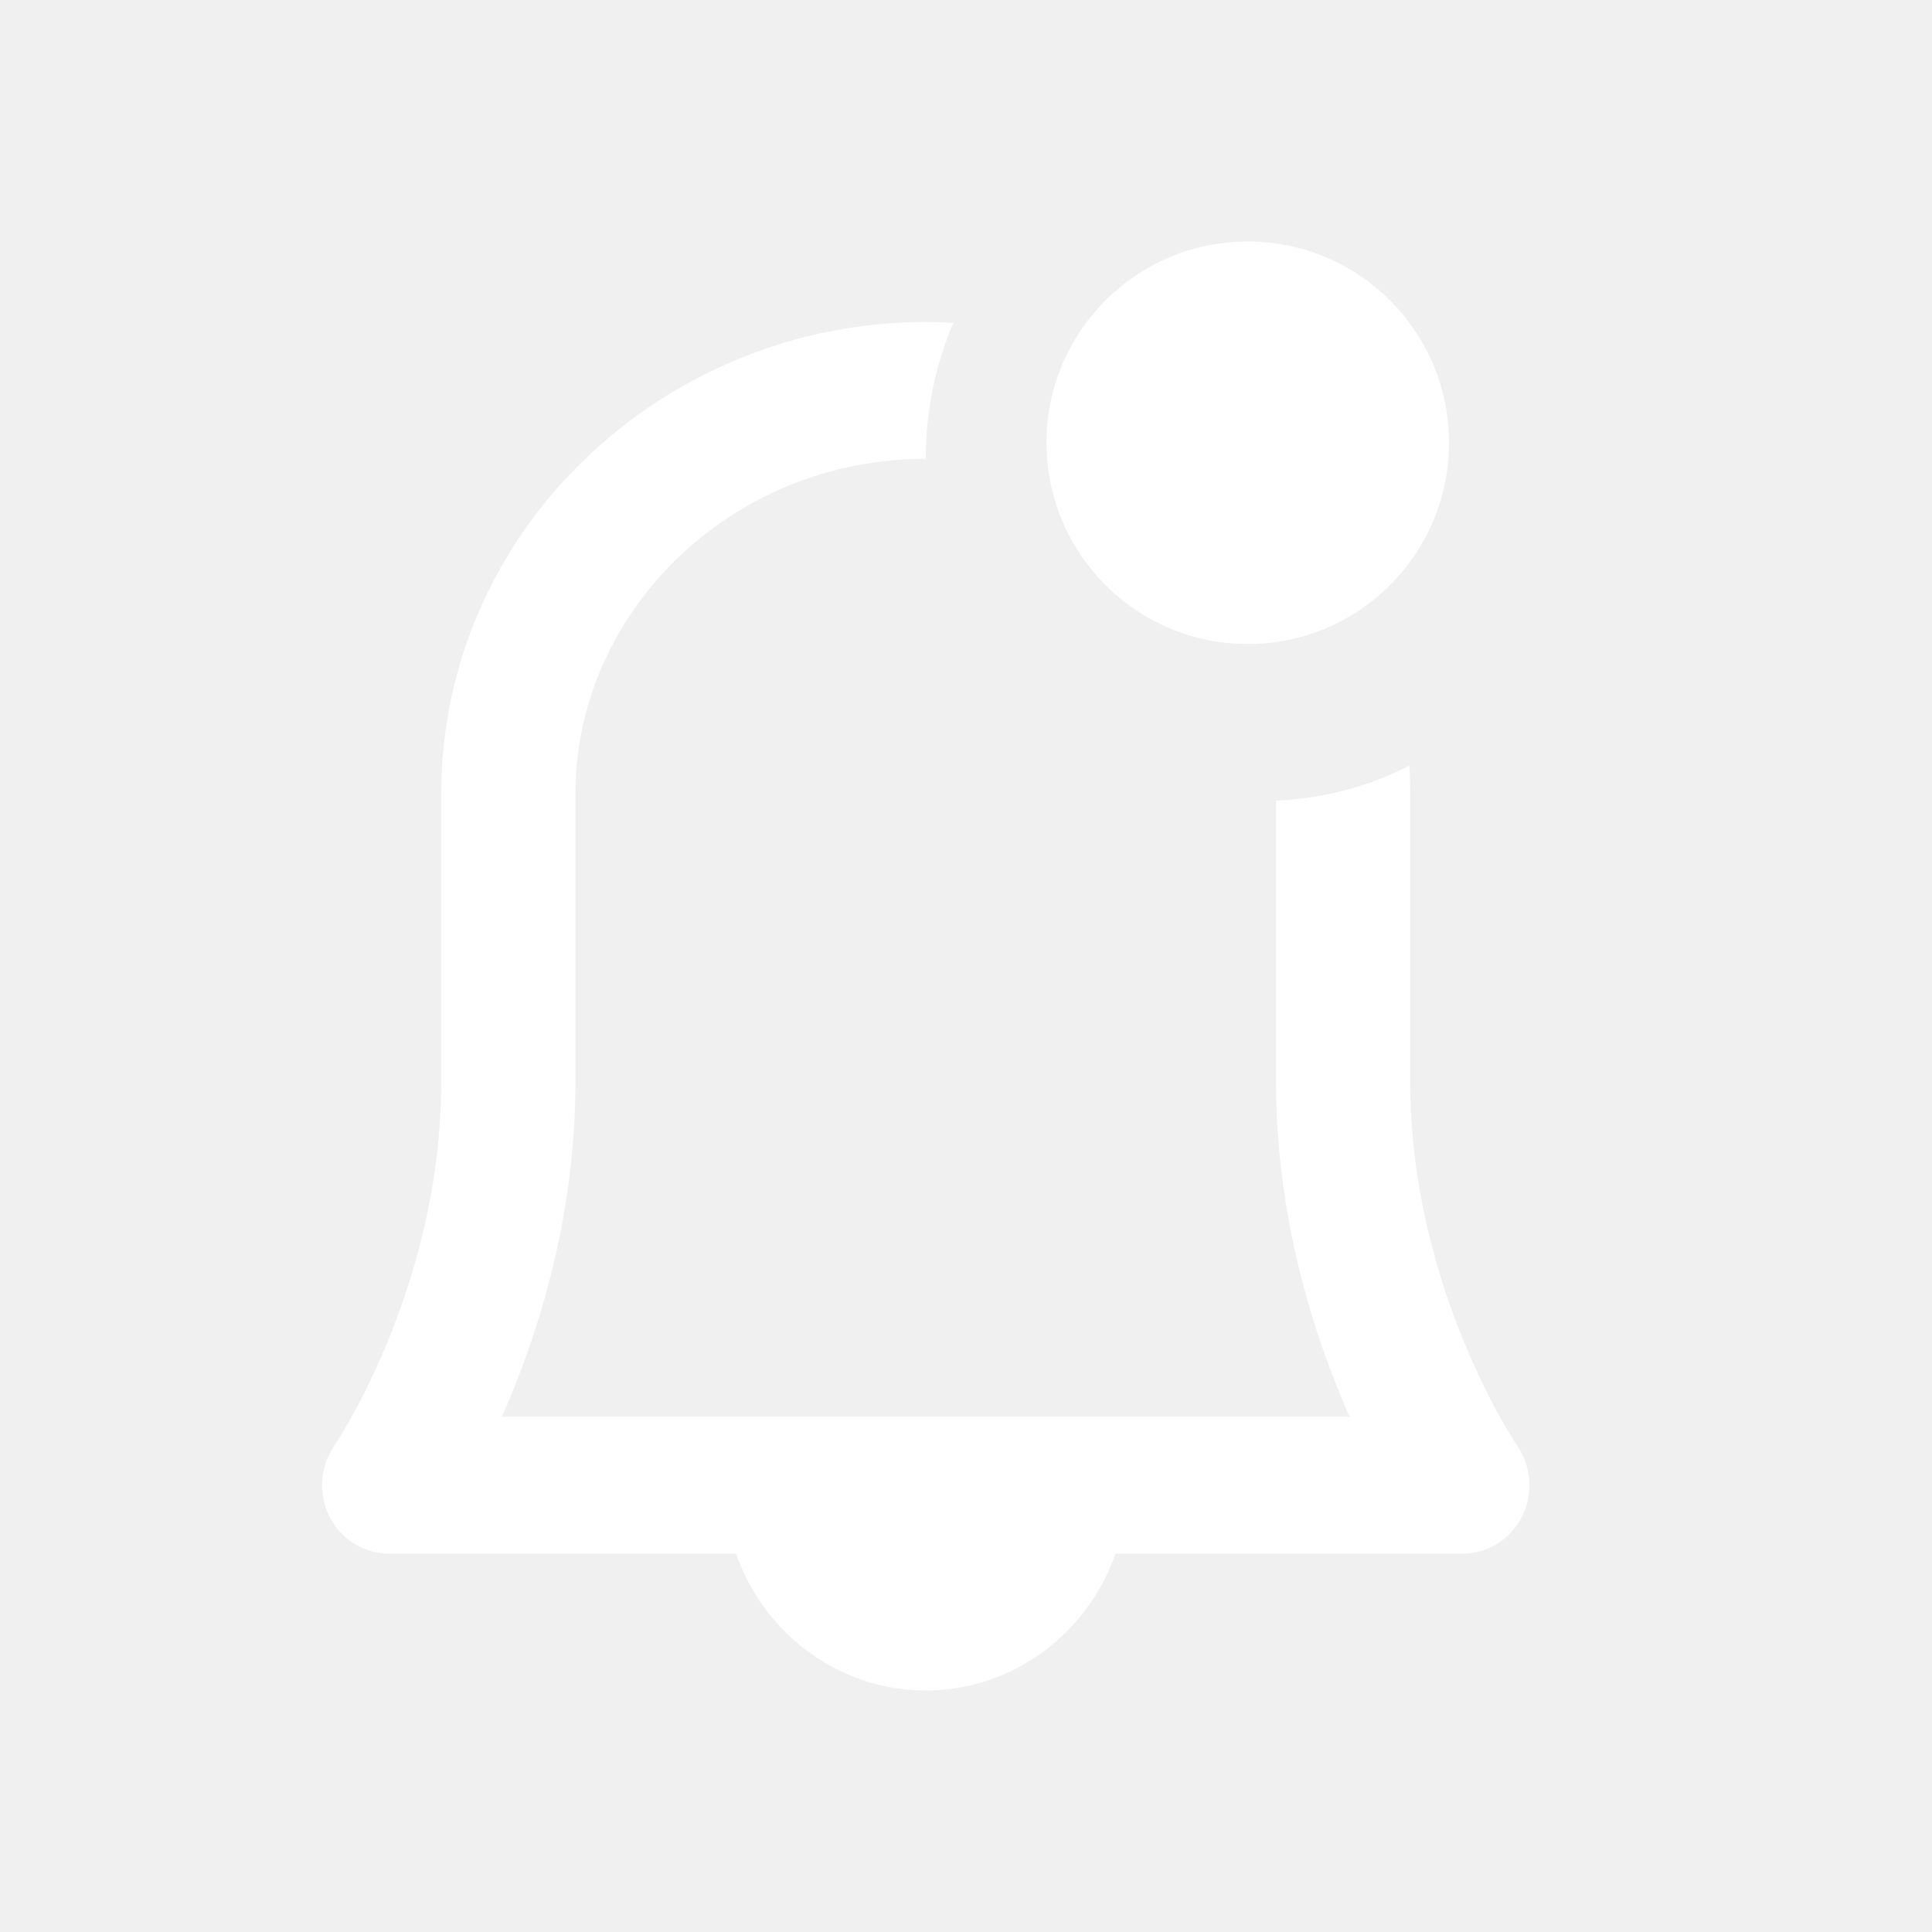
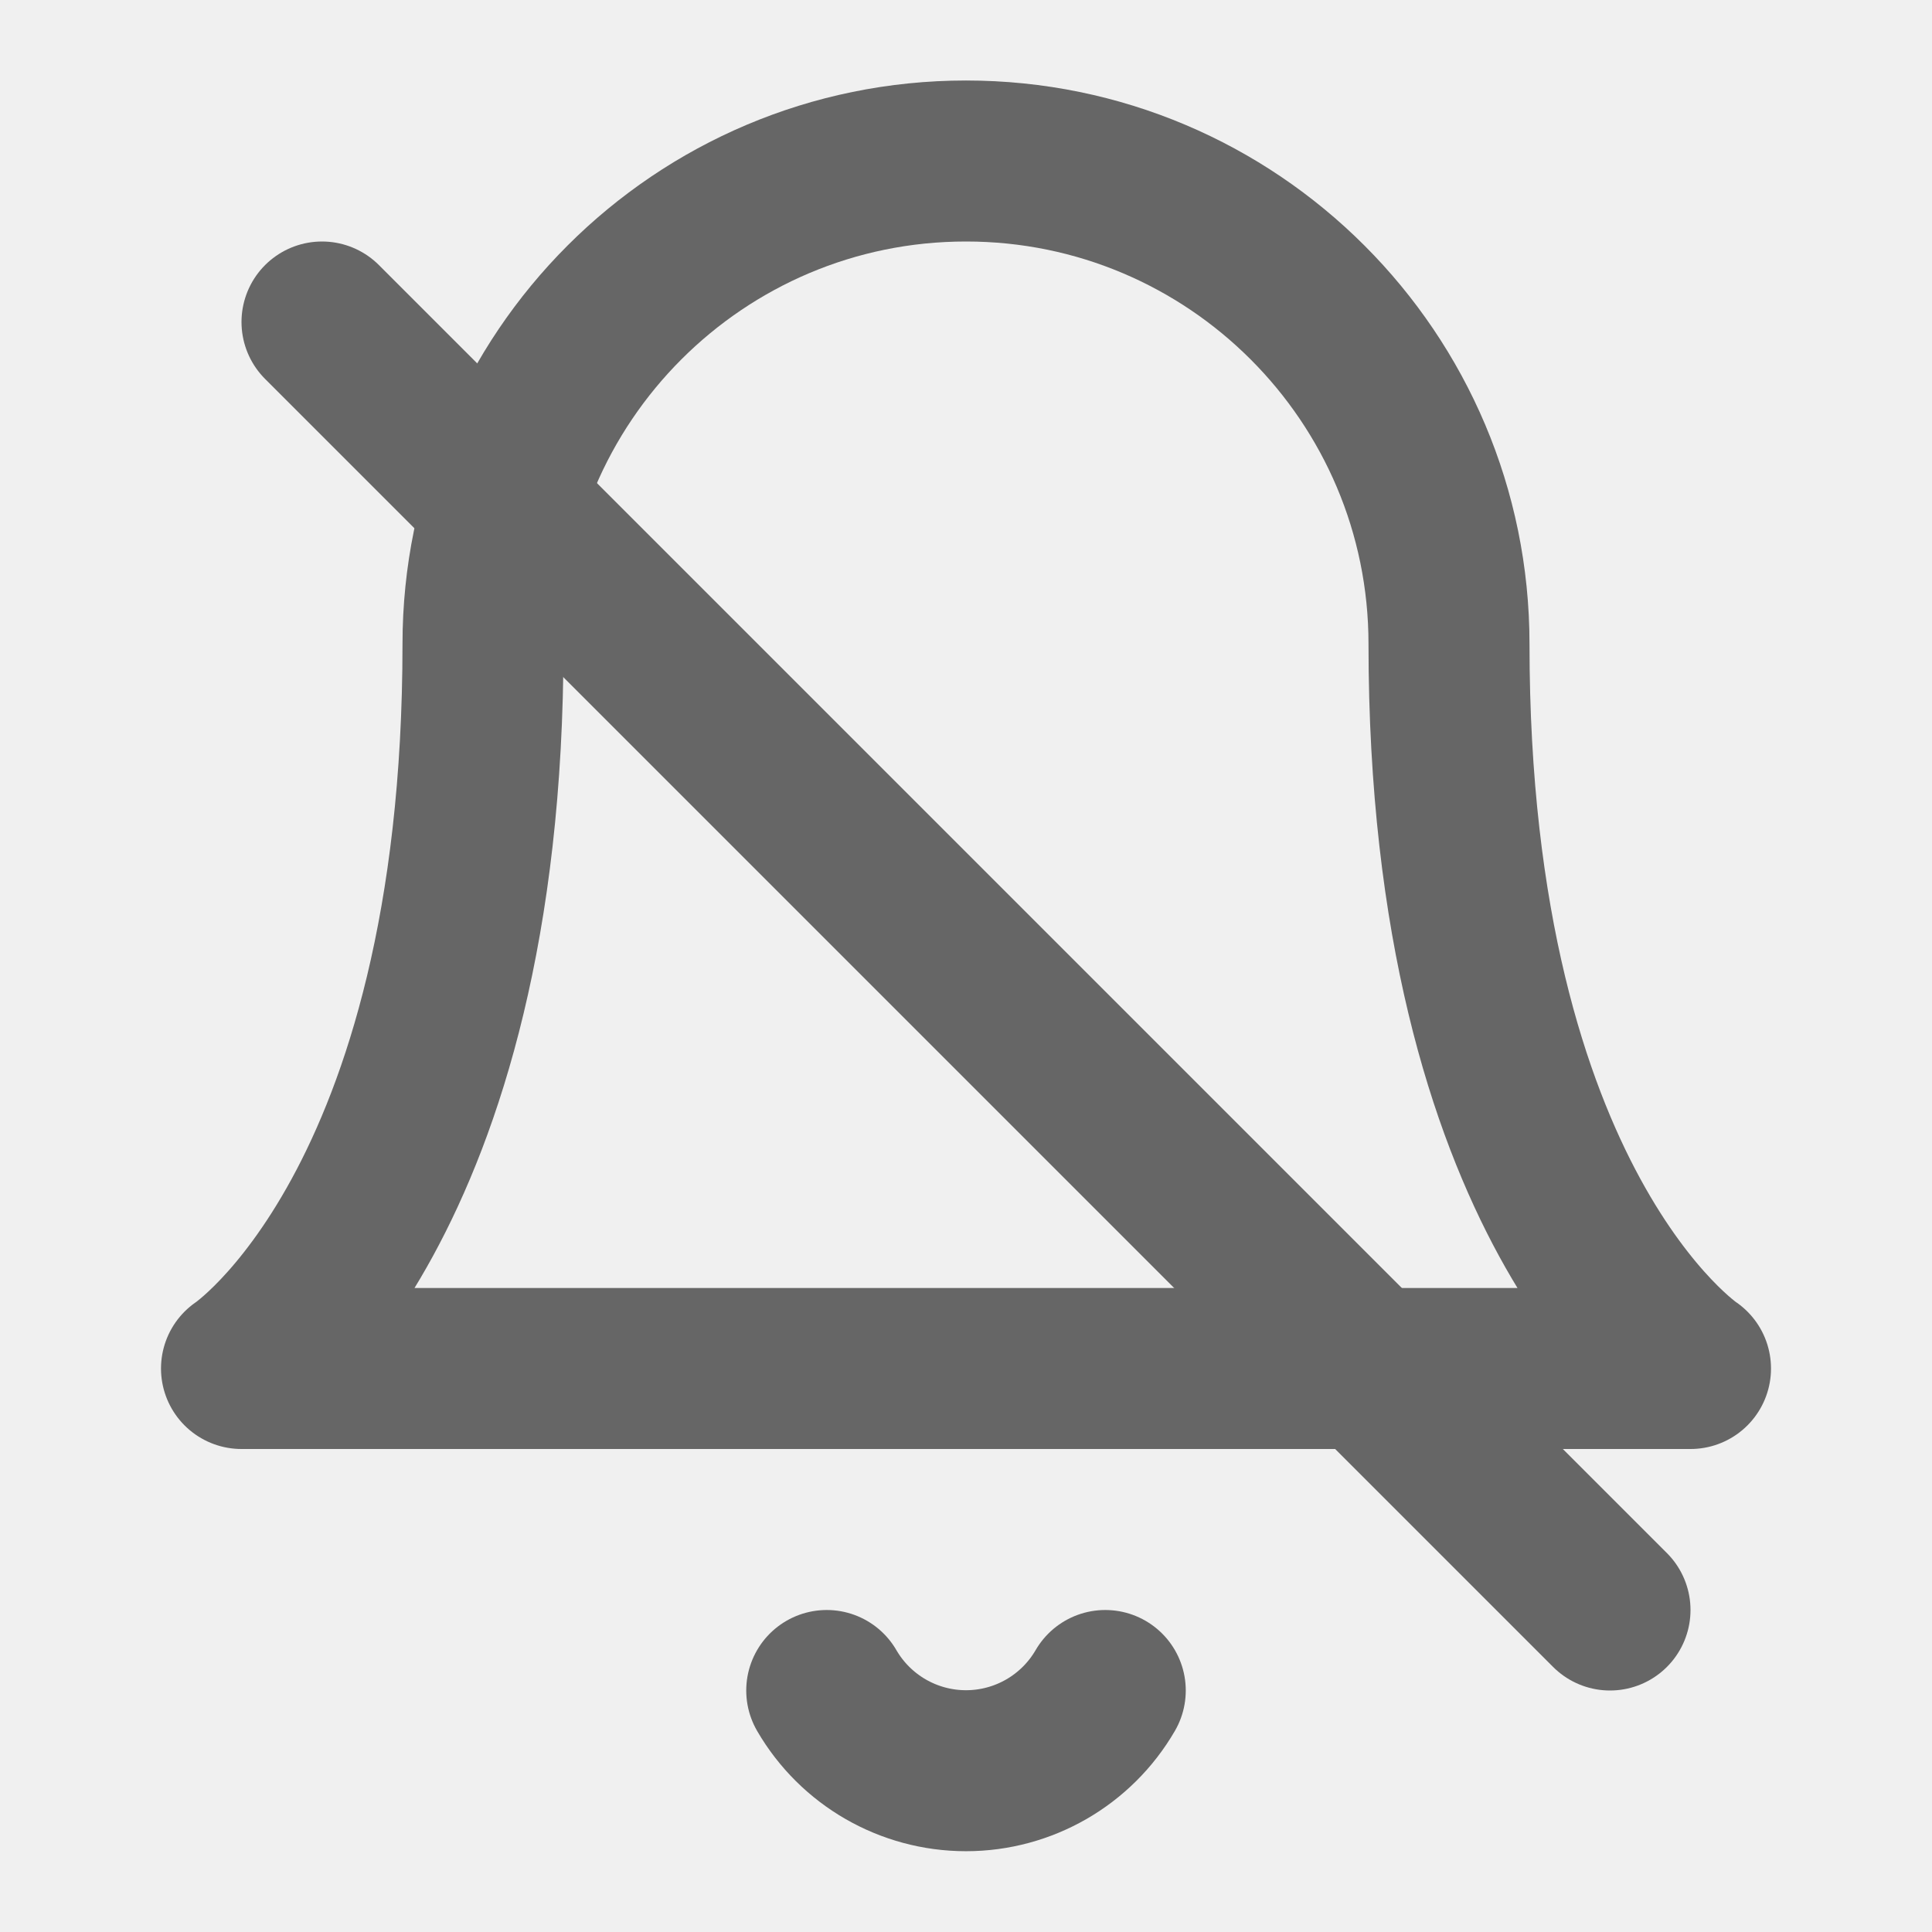
- <svg xmlns="http://www.w3.org/2000/svg" width="24" height="24" viewBox="0 0 24 24" fill="none">
-   <path fill-rule="evenodd" clip-rule="evenodd" d="M11.843 4.01C11.729 4.003 11.615 4 11.5 4C8.231 4 5.481 6.593 5.481 9.861H6.315L5.481 9.861V9.861V9.861V9.861V9.861V9.861V9.862V9.862V9.862V9.863V9.863V9.863V9.864V9.864V9.865V9.866V9.866V9.867V9.868V9.868V9.869V9.87V9.871V9.872V9.873V9.874V9.875V9.876V9.877V9.878V9.879V9.881V9.882V9.883V9.885V9.886V9.887V9.889V9.89V9.892V9.893V9.895V9.897V9.898V9.9V9.902V9.904V9.905V9.907V9.909V9.911V9.913V9.915V9.917V9.919V9.921V9.923V9.926V9.928V9.93V9.932V9.935V9.937V9.939V9.942V9.944V9.947V9.949V9.952V9.955V9.957V9.96V9.963V9.965V9.968V9.971V9.974V9.977V9.98V9.983V9.986V9.989V9.992V9.995V9.998V10.001V10.004V10.007V10.011V10.014V10.017V10.021V10.024V10.027V10.031V10.034V10.038V10.041V10.045V10.049V10.052V10.056V10.06V10.063V10.067V10.071V10.075V10.079V10.083V10.087V10.091V10.095V10.099V10.103V10.107V10.111V10.115V10.119V10.124V10.128V10.132V10.136V10.141V10.145V10.15V10.154V10.159V10.163V10.168V10.172V10.177V10.181V10.186V10.191V10.195V10.2V10.205V10.21V10.215V10.22V10.224V10.229V10.234V10.239V10.244V10.249V10.254V10.259V10.265V10.27V10.275V10.28V10.285V10.291V10.296V10.301V10.307V10.312V10.318V10.323V10.328V10.334V10.339V10.345V10.351V10.356V10.362V10.367V10.373V10.379V10.385V10.39V10.396V10.402V10.408V10.414V10.42V10.426V10.432V10.438V10.444V10.45V10.456V10.462V10.468V10.474V10.48V10.487V10.493V10.499V10.505V10.512V10.518V10.524V10.531V10.537V10.544V10.55V10.556V10.563V10.57V10.576V10.583V10.589V10.596V10.603V10.609V10.616V10.623V10.63V10.636V10.643V10.65V10.657V10.664V10.671V10.678V10.684V10.691V10.698V10.706V10.713V10.72V10.727V10.734V10.741V10.748V10.755V10.762V10.77V10.777V10.784V10.791V10.799V10.806V10.814V10.821V10.828V10.836V10.843V10.851V10.858V10.866V10.873V10.881V10.889V10.896V10.904V10.911V10.919V10.927V10.934V10.942V10.95V10.958V10.966V10.973V10.981V10.989V10.997V11.005V11.013V11.021V11.029V11.037V11.045V11.053V11.061V11.069V11.077V11.085V11.093V11.101V11.109V11.118V11.126V11.134V11.142V11.151V11.159V11.167V11.175V11.184V11.192V11.2V11.209V11.217V11.226V11.234V11.243V11.251V11.26V11.268V11.277V11.285V11.294V11.303V11.311V11.32V11.328V11.337V11.346V11.354V11.363V11.372V11.381V11.389V11.398V11.407V11.416V11.425V11.434V11.442V11.451V11.46V11.469V11.478V11.487V11.496V11.505V11.514V11.523V11.532V11.541V11.55V11.559V11.568V11.577V11.586V11.596V11.605V11.614V11.623V11.632V11.642V11.651V11.66V11.669V11.679V11.688V11.697V11.707V11.716V11.725V11.735V11.744V11.753V11.763V11.772V11.782V11.791V11.801V11.81V11.82V11.829V11.839V11.848V11.858V11.867V11.877V11.886V11.896V11.906V11.915V11.925V11.934V11.944V11.954V11.963V11.973V11.983V11.993V12.002V12.012V12.022V12.032V12.041V12.051V12.061V12.071V12.081V12.091V12.1V12.11V12.12V12.13V12.14V12.15V12.16V12.17V12.18V12.19V12.2V12.21V12.22V12.229V12.239V12.249V12.259V12.27V12.28V12.29V12.3V12.31V12.32V12.33V12.34V12.35V12.36V12.37V12.381V12.391V12.401V12.411V12.421V12.431V12.442V12.452V12.462V12.472V12.482V12.493V12.503V12.513V12.524V12.534V12.544V12.554V12.565V12.575V12.585V12.595V12.606V12.616V12.627V12.637V12.647V12.658V12.668V12.678V12.689V12.699V12.71V12.72V12.73V12.741V12.751V12.762V12.772V12.783V12.793V12.803V12.814V12.824V12.835V12.845V12.856V12.866V12.877V12.887V12.898V12.908V12.919V12.929V12.94V12.95V12.961V12.972V12.982V12.993V13.003V13.014V13.024V13.035V13.046V13.056V13.067V13.077V13.088V13.098V13.109V13.12V13.13V13.141V13.152V13.162V13.173V13.183V13.194V13.205V13.215V13.226V13.237V13.247V13.258V13.269V13.279V13.29V13.301V13.311V13.322V13.333V13.343V13.354V13.365V13.375V13.386V13.397V13.407V13.418V13.429V13.44C5.481 14.725 5.148 15.863 4.806 16.688C4.636 17.098 4.467 17.425 4.343 17.646C4.28 17.756 4.23 17.839 4.196 17.893C4.179 17.919 4.166 17.939 4.159 17.95L4.152 17.961L4.151 17.962L4.151 17.962L4.151 17.962L4.151 17.963C3.973 18.222 3.951 18.561 4.094 18.842C4.237 19.123 4.522 19.3 4.833 19.3H9.143C9.488 20.289 10.415 21 11.5 21C12.585 21 13.512 20.289 13.857 19.3H18.167C18.478 19.3 18.763 19.123 18.906 18.842C19.049 18.56 19.027 18.221 18.848 17.961L18.848 17.961L18.841 17.95C18.834 17.939 18.821 17.919 18.804 17.893C18.77 17.839 18.72 17.756 18.657 17.646C18.533 17.425 18.363 17.098 18.194 16.688C17.852 15.863 17.518 14.725 17.518 13.44V13.429V13.418V13.407V13.397V13.386V13.375V13.365V13.354V13.343V13.333V13.322V13.311V13.301V13.29V13.279V13.269V13.258V13.247V13.237V13.226V13.215V13.205V13.194V13.183V13.173V13.162V13.152V13.141V13.13V13.12V13.109V13.098V13.088V13.077V13.067V13.056V13.046V13.035V13.024V13.014V13.003V12.993V12.982V12.972V12.961V12.95V12.94V12.929V12.919V12.908V12.898V12.887V12.877V12.866V12.856V12.845V12.835V12.824V12.814V12.803V12.793V12.783V12.772V12.762V12.751V12.741V12.73V12.72V12.71V12.699V12.689V12.678V12.668V12.658V12.647V12.637V12.627V12.616V12.606V12.595V12.585V12.575V12.565V12.554V12.544V12.534V12.524V12.513V12.503V12.493V12.482V12.472V12.462V12.452V12.442V12.431V12.421V12.411V12.401V12.391V12.381V12.37V12.36V12.35V12.34V12.33V12.32V12.31V12.3V12.29V12.28V12.27V12.259V12.249V12.239V12.229V12.22V12.21V12.2V12.19V12.18V12.17V12.16V12.15V12.14V12.13V12.12V12.11V12.1V12.091V12.081V12.071V12.061V12.051V12.041V12.032V12.022V12.012V12.002V11.993V11.983V11.973V11.963V11.954V11.944V11.934V11.925V11.915V11.906V11.896V11.886V11.877V11.867V11.858V11.848V11.839V11.829V11.82V11.81V11.801V11.791V11.782V11.772V11.763V11.753V11.744V11.735V11.725V11.716V11.707V11.697V11.688V11.679V11.669V11.66V11.651V11.642V11.632V11.623V11.614V11.605V11.596V11.586V11.577V11.568V11.559V11.55V11.541V11.532V11.523V11.514V11.505V11.496V11.487V11.478V11.469V11.46V11.451V11.442V11.434V11.425V11.416V11.407V11.398V11.389V11.381V11.372V11.363V11.354V11.346V11.337V11.328V11.32V11.311V11.303V11.294V11.285V11.277V11.268V11.26V11.251V11.243V11.234V11.226V11.217V11.209V11.2V11.192V11.184V11.175V11.167V11.159V11.151V11.142V11.134V11.126V11.118V11.109V11.101V11.093V11.085V11.077V11.069V11.061V11.053V11.045V11.037V11.029V11.021V11.013V11.005V10.997V10.989V10.981V10.973V10.966V10.958V10.95V10.942V10.934V10.927V10.919V10.911V10.904V10.896V10.889V10.881V10.873V10.866V10.858V10.851V10.843V10.836V10.828V10.821V10.814V10.806V10.799V10.791V10.784V10.777V10.77V10.762V10.755V10.748V10.741V10.734V10.727V10.72V10.713V10.706V10.698V10.691V10.684V10.678V10.671V10.664V10.657V10.65V10.643V10.636V10.63V10.623V10.616V10.609V10.603V10.596V10.589V10.583V10.576V10.57V10.563V10.556V10.55V10.544V10.537V10.531V10.524V10.518V10.512V10.505V10.499V10.493V10.487V10.48V10.474V10.468V10.462V10.456V10.45V10.444V10.438V10.432V10.426V10.42V10.414V10.408V10.402V10.396V10.39V10.385V10.379V10.373V10.367V10.362V10.356V10.351V10.345V10.339V10.334V10.328V10.323V10.318V10.312V10.307V10.301V10.296V10.291V10.285V10.28V10.275V10.27V10.265V10.259V10.254V10.249V10.244V10.239V10.234V10.229V10.224V10.22V10.215V10.21V10.205V10.2V10.195V10.191V10.186V10.181V10.177V10.172V10.168V10.163V10.159V10.154V10.15V10.145V10.141V10.136V10.132V10.128V10.124V10.119V10.115V10.111V10.107V10.103V10.099V10.095V10.091V10.087V10.083V10.079V10.075V10.071V10.067V10.063V10.06V10.056V10.052V10.049V10.045V10.041V10.038V10.034V10.031V10.027V10.024V10.021V10.017V10.014V10.011V10.007V10.004V10.001V9.998V9.995V9.992V9.989V9.986V9.983V9.98V9.977V9.974V9.971V9.968V9.965V9.963V9.96V9.957V9.955V9.952V9.949V9.947V9.944V9.942V9.939V9.937V9.935V9.932V9.93V9.928V9.926V9.923V9.921V9.919V9.917V9.915V9.913V9.911V9.909V9.907V9.905V9.904V9.902V9.9V9.898V9.897V9.895V9.893V9.892V9.89V9.889V9.887V9.886V9.885V9.883V9.882V9.881V9.879V9.878V9.877V9.876V9.875V9.874V9.873V9.872V9.871V9.87V9.869V9.868V9.868V9.867V9.866V9.866V9.865V9.864V9.864V9.863V9.863V9.863V9.862V9.862V9.862V9.861V9.861V9.861V9.861V9.861V9.861C17.518 9.744 17.515 9.628 17.508 9.513C17.199 9.669 16.868 9.787 16.521 9.861H16.685L16.521 9.861C16.304 9.907 16.08 9.936 15.852 9.946V9.947V9.949V9.952V9.955V9.957V9.96V9.963V9.965V9.968V9.971V9.974V9.977V9.98V9.983V9.986V9.989V9.992V9.995V9.998V10.001V10.004V10.007V10.011V10.014V10.017V10.021V10.024V10.027V10.031V10.034V10.038V10.041V10.045V10.049V10.052V10.056V10.06V10.063V10.067V10.071V10.075V10.079V10.083V10.087V10.091V10.095V10.099V10.103V10.107V10.111V10.115V10.119V10.124V10.128V10.132V10.136V10.141V10.145V10.15V10.154V10.159V10.163V10.168V10.172V10.177V10.181V10.186V10.191V10.195V10.2V10.205V10.21V10.215V10.22V10.224V10.229V10.234V10.239V10.244V10.249V10.254V10.259V10.265V10.27V10.275V10.28V10.285V10.291V10.296V10.301V10.307V10.312V10.318V10.323V10.328V10.334V10.339V10.345V10.351V10.356V10.362V10.367V10.373V10.379V10.385V10.39V10.396V10.402V10.408V10.414V10.42V10.426V10.432V10.438V10.444V10.45V10.456V10.462V10.468V10.474V10.48V10.487V10.493V10.499V10.505V10.512V10.518V10.524V10.531V10.537V10.544V10.55V10.556V10.563V10.57V10.576V10.583V10.589V10.596V10.603V10.609V10.616V10.623V10.63V10.636V10.643V10.65V10.657V10.664V10.671V10.678V10.684V10.691V10.698V10.706V10.713V10.72V10.727V10.734V10.741V10.748V10.755V10.762V10.77V10.777V10.784V10.791V10.799V10.806V10.814V10.821V10.828V10.836V10.843V10.851V10.858V10.866V10.873V10.881V10.889V10.896V10.904V10.911V10.919V10.927V10.934V10.942V10.95V10.958V10.966V10.973V10.981V10.989V10.997V11.005V11.013V11.021V11.029V11.037V11.045V11.053V11.061V11.069V11.077V11.085V11.093V11.101V11.109V11.118V11.126V11.134V11.142V11.151V11.159V11.167V11.175V11.184V11.192V11.2V11.209V11.217V11.226V11.234V11.243V11.251V11.26V11.268V11.277V11.285V11.294V11.303V11.311V11.32V11.328V11.337V11.346V11.354V11.363V11.372V11.381V11.389V11.398V11.407V11.416V11.425V11.434V11.442V11.451V11.46V11.469V11.478V11.487V11.496V11.505V11.514V11.523V11.532V11.541V11.55V11.559V11.568V11.577V11.586V11.596V11.605V11.614V11.623V11.632V11.642V11.651V11.66V11.669V11.679V11.688V11.697V11.707V11.716V11.725V11.735V11.744V11.753V11.763V11.772V11.782V11.791V11.801V11.81V11.82V11.829V11.839V11.848V11.858V11.867V11.877V11.886V11.896V11.906V11.915V11.925V11.934V11.944V11.954V11.963V11.973V11.983V11.993V12.002V12.012V12.022V12.032V12.041V12.051V12.061V12.071V12.081V12.091V12.1V12.11V12.12V12.13V12.14V12.15V12.16V12.17V12.18V12.19V12.2V12.21V12.22V12.229V12.239V12.249V12.259V12.27V12.28V12.29V12.3V12.31V12.32V12.33V12.34V12.35V12.36V12.37V12.381V12.391V12.401V12.411V12.421V12.431V12.442V12.452V12.462V12.472V12.482V12.493V12.503V12.513V12.524V12.534V12.544V12.554V12.565V12.575V12.585V12.595V12.606V12.616V12.627V12.637V12.647V12.658V12.668V12.678V12.689V12.699V12.71V12.72V12.73V12.741V12.751V12.762V12.772V12.783V12.793V12.803V12.814V12.824V12.835V12.845V12.856V12.866V12.877V12.887V12.898V12.908V12.919V12.929V12.94V12.95V12.961V12.972V12.982V12.993V13.003V13.014V13.024V13.035V13.046V13.056V13.067V13.077V13.088V13.098V13.109V13.12V13.13V13.141V13.152V13.162V13.173V13.183V13.194V13.205V13.215V13.226V13.237V13.247V13.258V13.269V13.279V13.29V13.301V13.311V13.322V13.333V13.343V13.354V13.365V13.375V13.386V13.397V13.407V13.418V13.429V13.44C15.852 15.017 16.259 16.385 16.658 17.349C16.694 17.436 16.73 17.52 16.766 17.6H13.167H9.833H6.234C6.27 17.52 6.306 17.436 6.342 17.349C6.741 16.385 7.148 15.017 7.148 13.44V13.429V13.418V13.407V13.397V13.386V13.375V13.365V13.354V13.343V13.333V13.322V13.311V13.301V13.29V13.279V13.269V13.258V13.247V13.237V13.226V13.215V13.205V13.194V13.183V13.173V13.162V13.152V13.141V13.13V13.12V13.109V13.098V13.088V13.077V13.067V13.056V13.046V13.035V13.024V13.014V13.003V12.993V12.982V12.972V12.961V12.95V12.94V12.929V12.919V12.908V12.898V12.887V12.877V12.866V12.856V12.845V12.835V12.824V12.814V12.803V12.793V12.783V12.772V12.762V12.751V12.741V12.73V12.72V12.71V12.699V12.689V12.678V12.668V12.658V12.647V12.637V12.627V12.616V12.606V12.595V12.585V12.575V12.565V12.554V12.544V12.534V12.524V12.513V12.503V12.493V12.482V12.472V12.462V12.452V12.442V12.431V12.421V12.411V12.401V12.391V12.381V12.37V12.36V12.35V12.34V12.33V12.32V12.31V12.3V12.29V12.28V12.27V12.259V12.249V12.239V12.229V12.22V12.21V12.2V12.19V12.18V12.17V12.16V12.15V12.14V12.13V12.12V12.11V12.1V12.091V12.081V12.071V12.061V12.051V12.041V12.032V12.022V12.012V12.002V11.993V11.983V11.973V11.963V11.954V11.944V11.934V11.925V11.915V11.906V11.896V11.886V11.877V11.867V11.858V11.848V11.839V11.829V11.82V11.81V11.801V11.791V11.782V11.772V11.763V11.753V11.744V11.735V11.725V11.716V11.707V11.697V11.688V11.679V11.669V11.66V11.651V11.642V11.632V11.623V11.614V11.605V11.596V11.586V11.577V11.568V11.559V11.55V11.541V11.532V11.523V11.514V11.505V11.496V11.487V11.478V11.469V11.46V11.451V11.442V11.434V11.425V11.416V11.407V11.398V11.389V11.381V11.372V11.363V11.354V11.346V11.337V11.328V11.32V11.311V11.303V11.294V11.285V11.277V11.268V11.26V11.251V11.243V11.234V11.226V11.217V11.209V11.2V11.192V11.184V11.175V11.167V11.159V11.151V11.142V11.134V11.126V11.118V11.109V11.101V11.093V11.085V11.077V11.069V11.061V11.053V11.045V11.037V11.029V11.021V11.013V11.005V10.997V10.989V10.981V10.973V10.966V10.958V10.95V10.942V10.934V10.927V10.919V10.911V10.904V10.896V10.889V10.881V10.873V10.866V10.858V10.851V10.843V10.836V10.828V10.821V10.814V10.806V10.799V10.791V10.784V10.777V10.77V10.762V10.755V10.748V10.741V10.734V10.727V10.72V10.713V10.706V10.698V10.691V10.684V10.678V10.671V10.664V10.657V10.65V10.643V10.636V10.63V10.623V10.616V10.609V10.603V10.596V10.589V10.583V10.576V10.57V10.563V10.556V10.55V10.544V10.537V10.531V10.524V10.518V10.512V10.505V10.499V10.493V10.487V10.48V10.474V10.468V10.462V10.456V10.45V10.444V10.438V10.432V10.426V10.42V10.414V10.408V10.402V10.396V10.39V10.385V10.379V10.373V10.367V10.362V10.356V10.351V10.345V10.339V10.334V10.328V10.323V10.318V10.312V10.307V10.301V10.296V10.291V10.285V10.28V10.275V10.27V10.265V10.259V10.254V10.249V10.244V10.239V10.234V10.229V10.224V10.22V10.215V10.21V10.205V10.2V10.195V10.191V10.186V10.181V10.177V10.172V10.168V10.163V10.159V10.154V10.15V10.145V10.141V10.136V10.132V10.128V10.124V10.119V10.115V10.111V10.107V10.103V10.099V10.095V10.091V10.087V10.083V10.079V10.075V10.071V10.067V10.063V10.06V10.056V10.052V10.049V10.045V10.041V10.038V10.034V10.031V10.027V10.024V10.021V10.017V10.014V10.011V10.007V10.004V10.001V9.998V9.995V9.992V9.989V9.986V9.983V9.98V9.977V9.974V9.971V9.968V9.965V9.963V9.96V9.957V9.955V9.952V9.949V9.947V9.944V9.942V9.939V9.937V9.935V9.932V9.93V9.928V9.926V9.923V9.921V9.919V9.917V9.915V9.913V9.911V9.909V9.907V9.905V9.904V9.902V9.9V9.898V9.897V9.895V9.893V9.892V9.89V9.889V9.887V9.886V9.885V9.883V9.882V9.881V9.879V9.878V9.877V9.876V9.875V9.874V9.873V9.872V9.871V9.87V9.869V9.868V9.868V9.867V9.866V9.866V9.865V9.864V9.864V9.863V9.863V9.863V9.862V9.862V9.862V9.861V9.861V9.861V9.861V9.861V9.861L6.315 9.861H7.148C7.148 7.617 9.065 5.7 11.5 5.7C11.5 5.099 11.622 4.528 11.843 4.01Z" fill="white" />
-   <path d="M18 5.5C18 6.881 16.881 8 15.5 8C14.119 8 13 6.881 13 5.5C13 4.119 14.119 3 15.5 3C16.881 3 18 4.119 18 5.5Z" fill="white" />
+ <svg xmlns="http://www.w3.org/2000/svg" width="24" height="24" viewBox="0 0 24 24" fill="none" stroke="#666666" stroke-width="2" stroke-linecap="round" stroke-linejoin="round">
+   <path d="M18 8A6 6 0 0 0 6 8c0 7-3 9-3 9h18s-3-2-3-9" />
+   <path d="M13.73 21a2 2 0 0 1-3.46 0" />
+   <line x1="4" y1="4" x2="20" y2="20" />
</svg>
